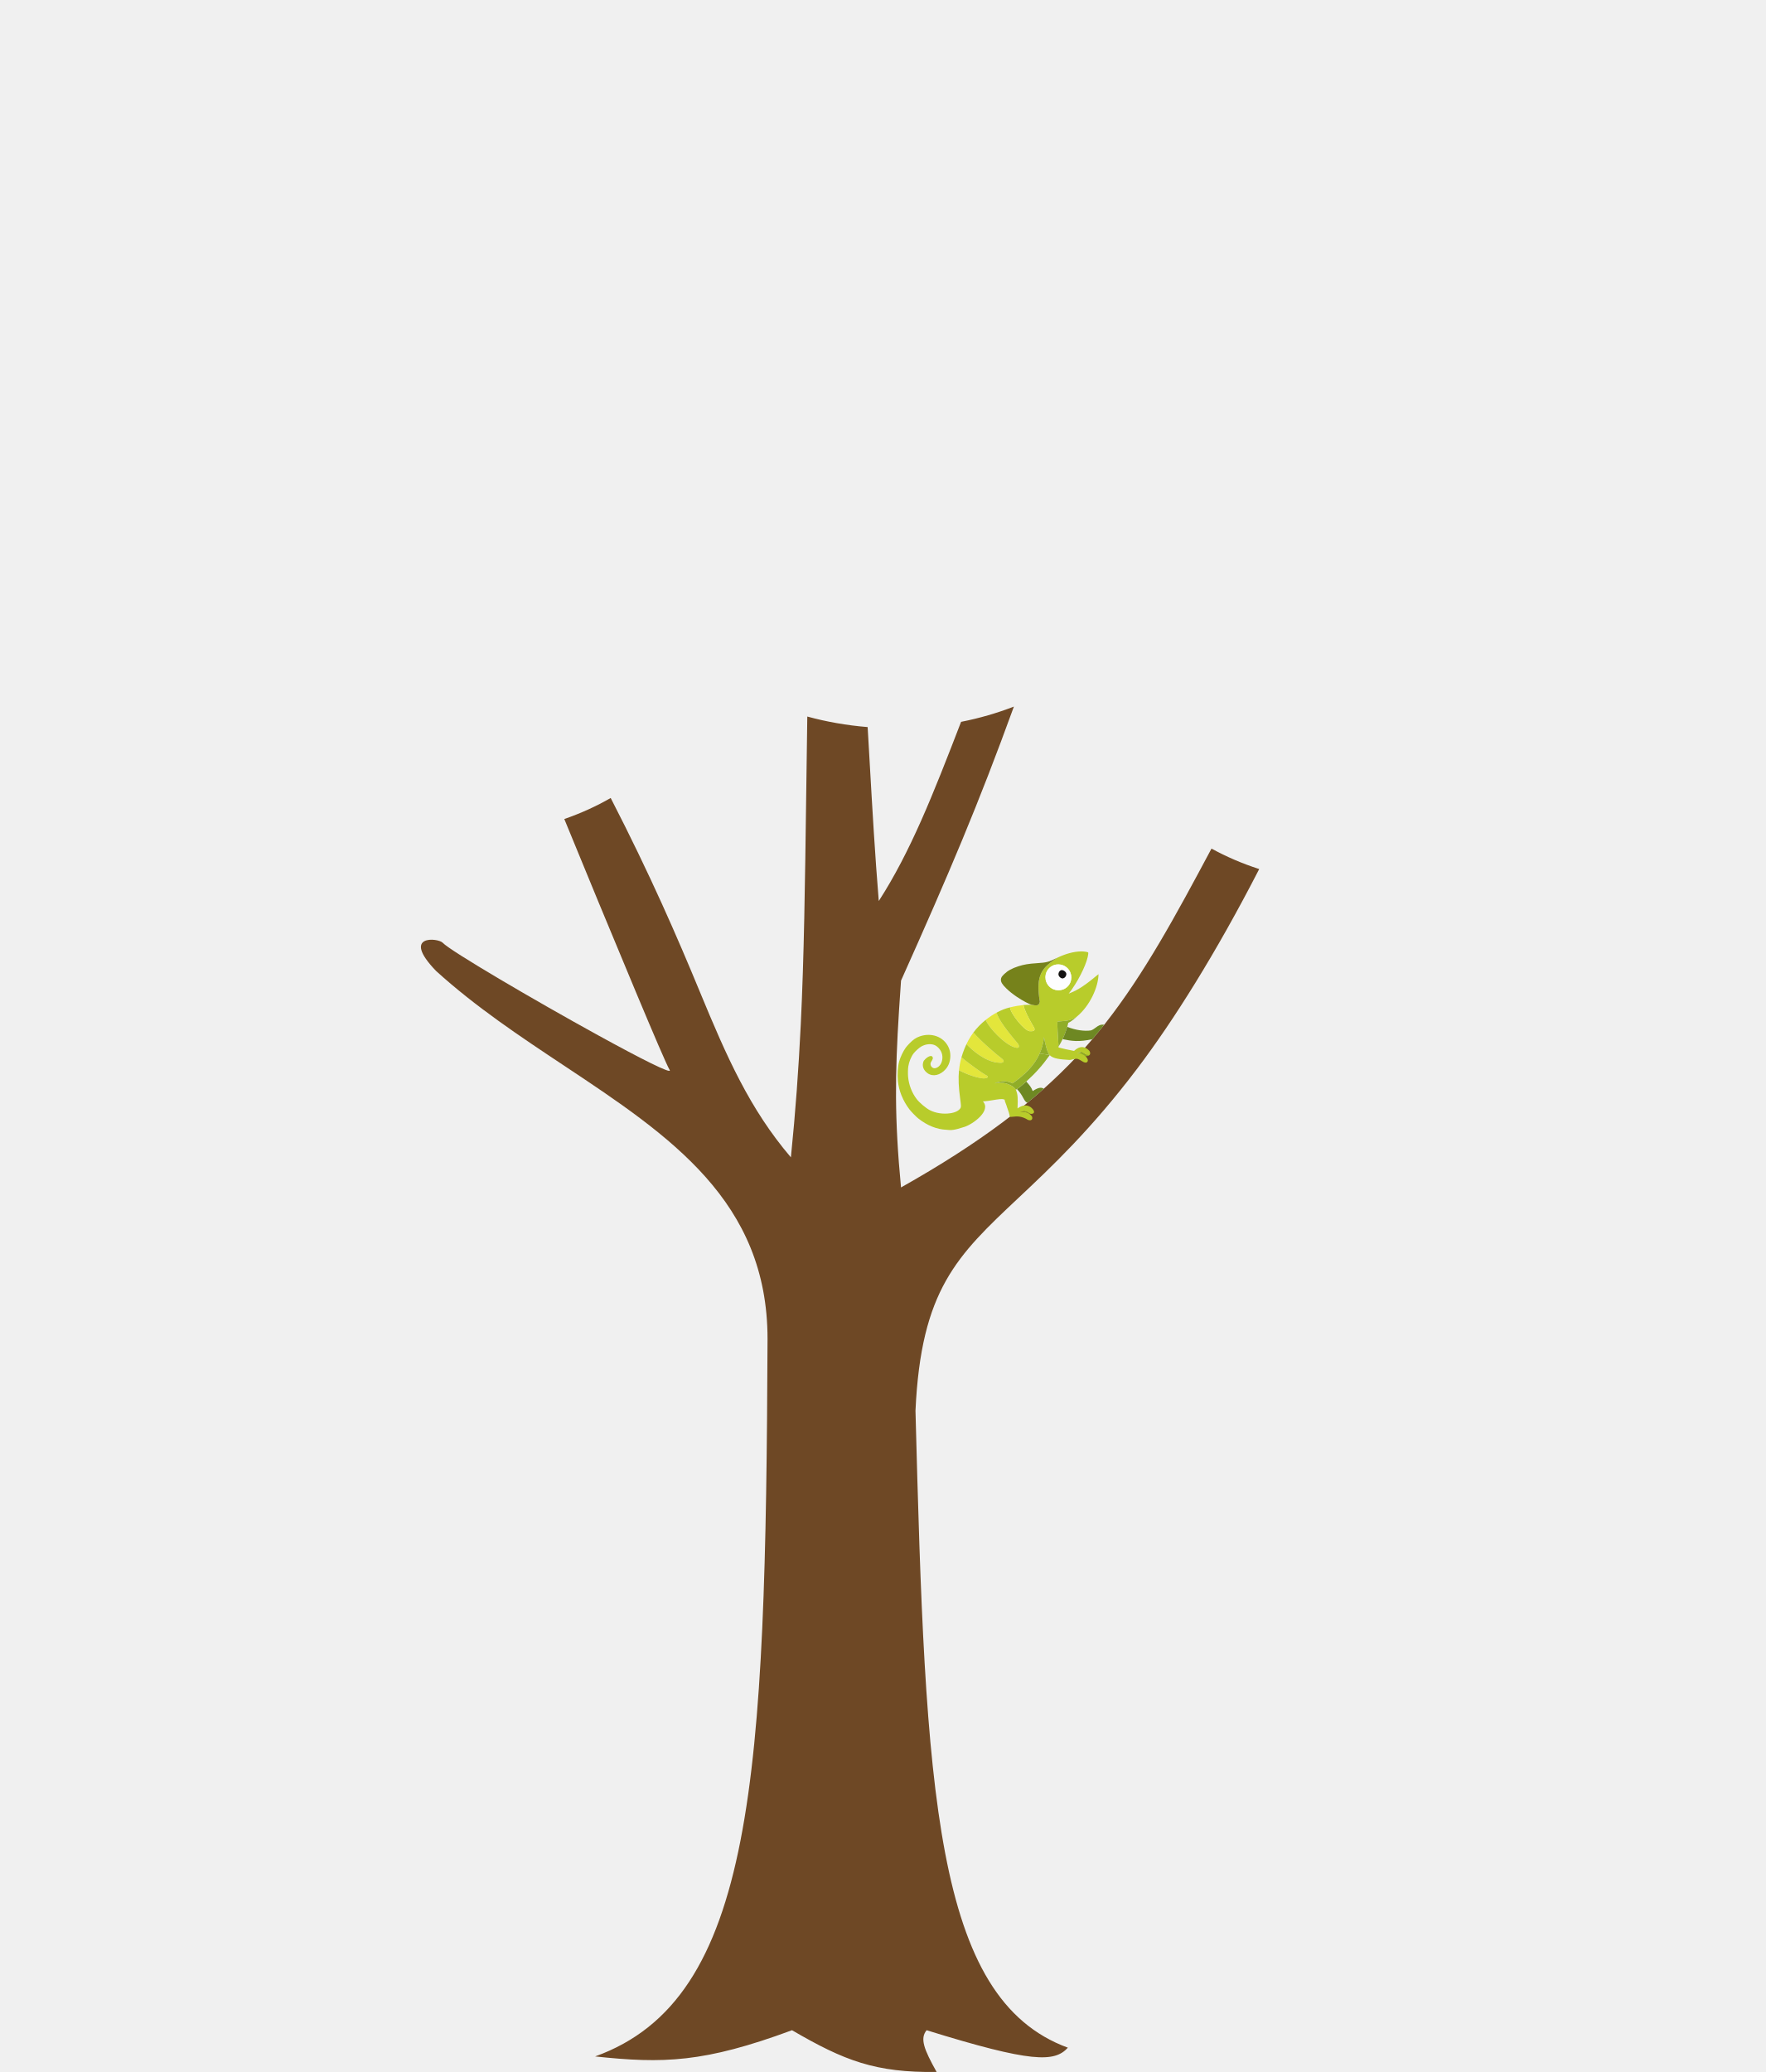
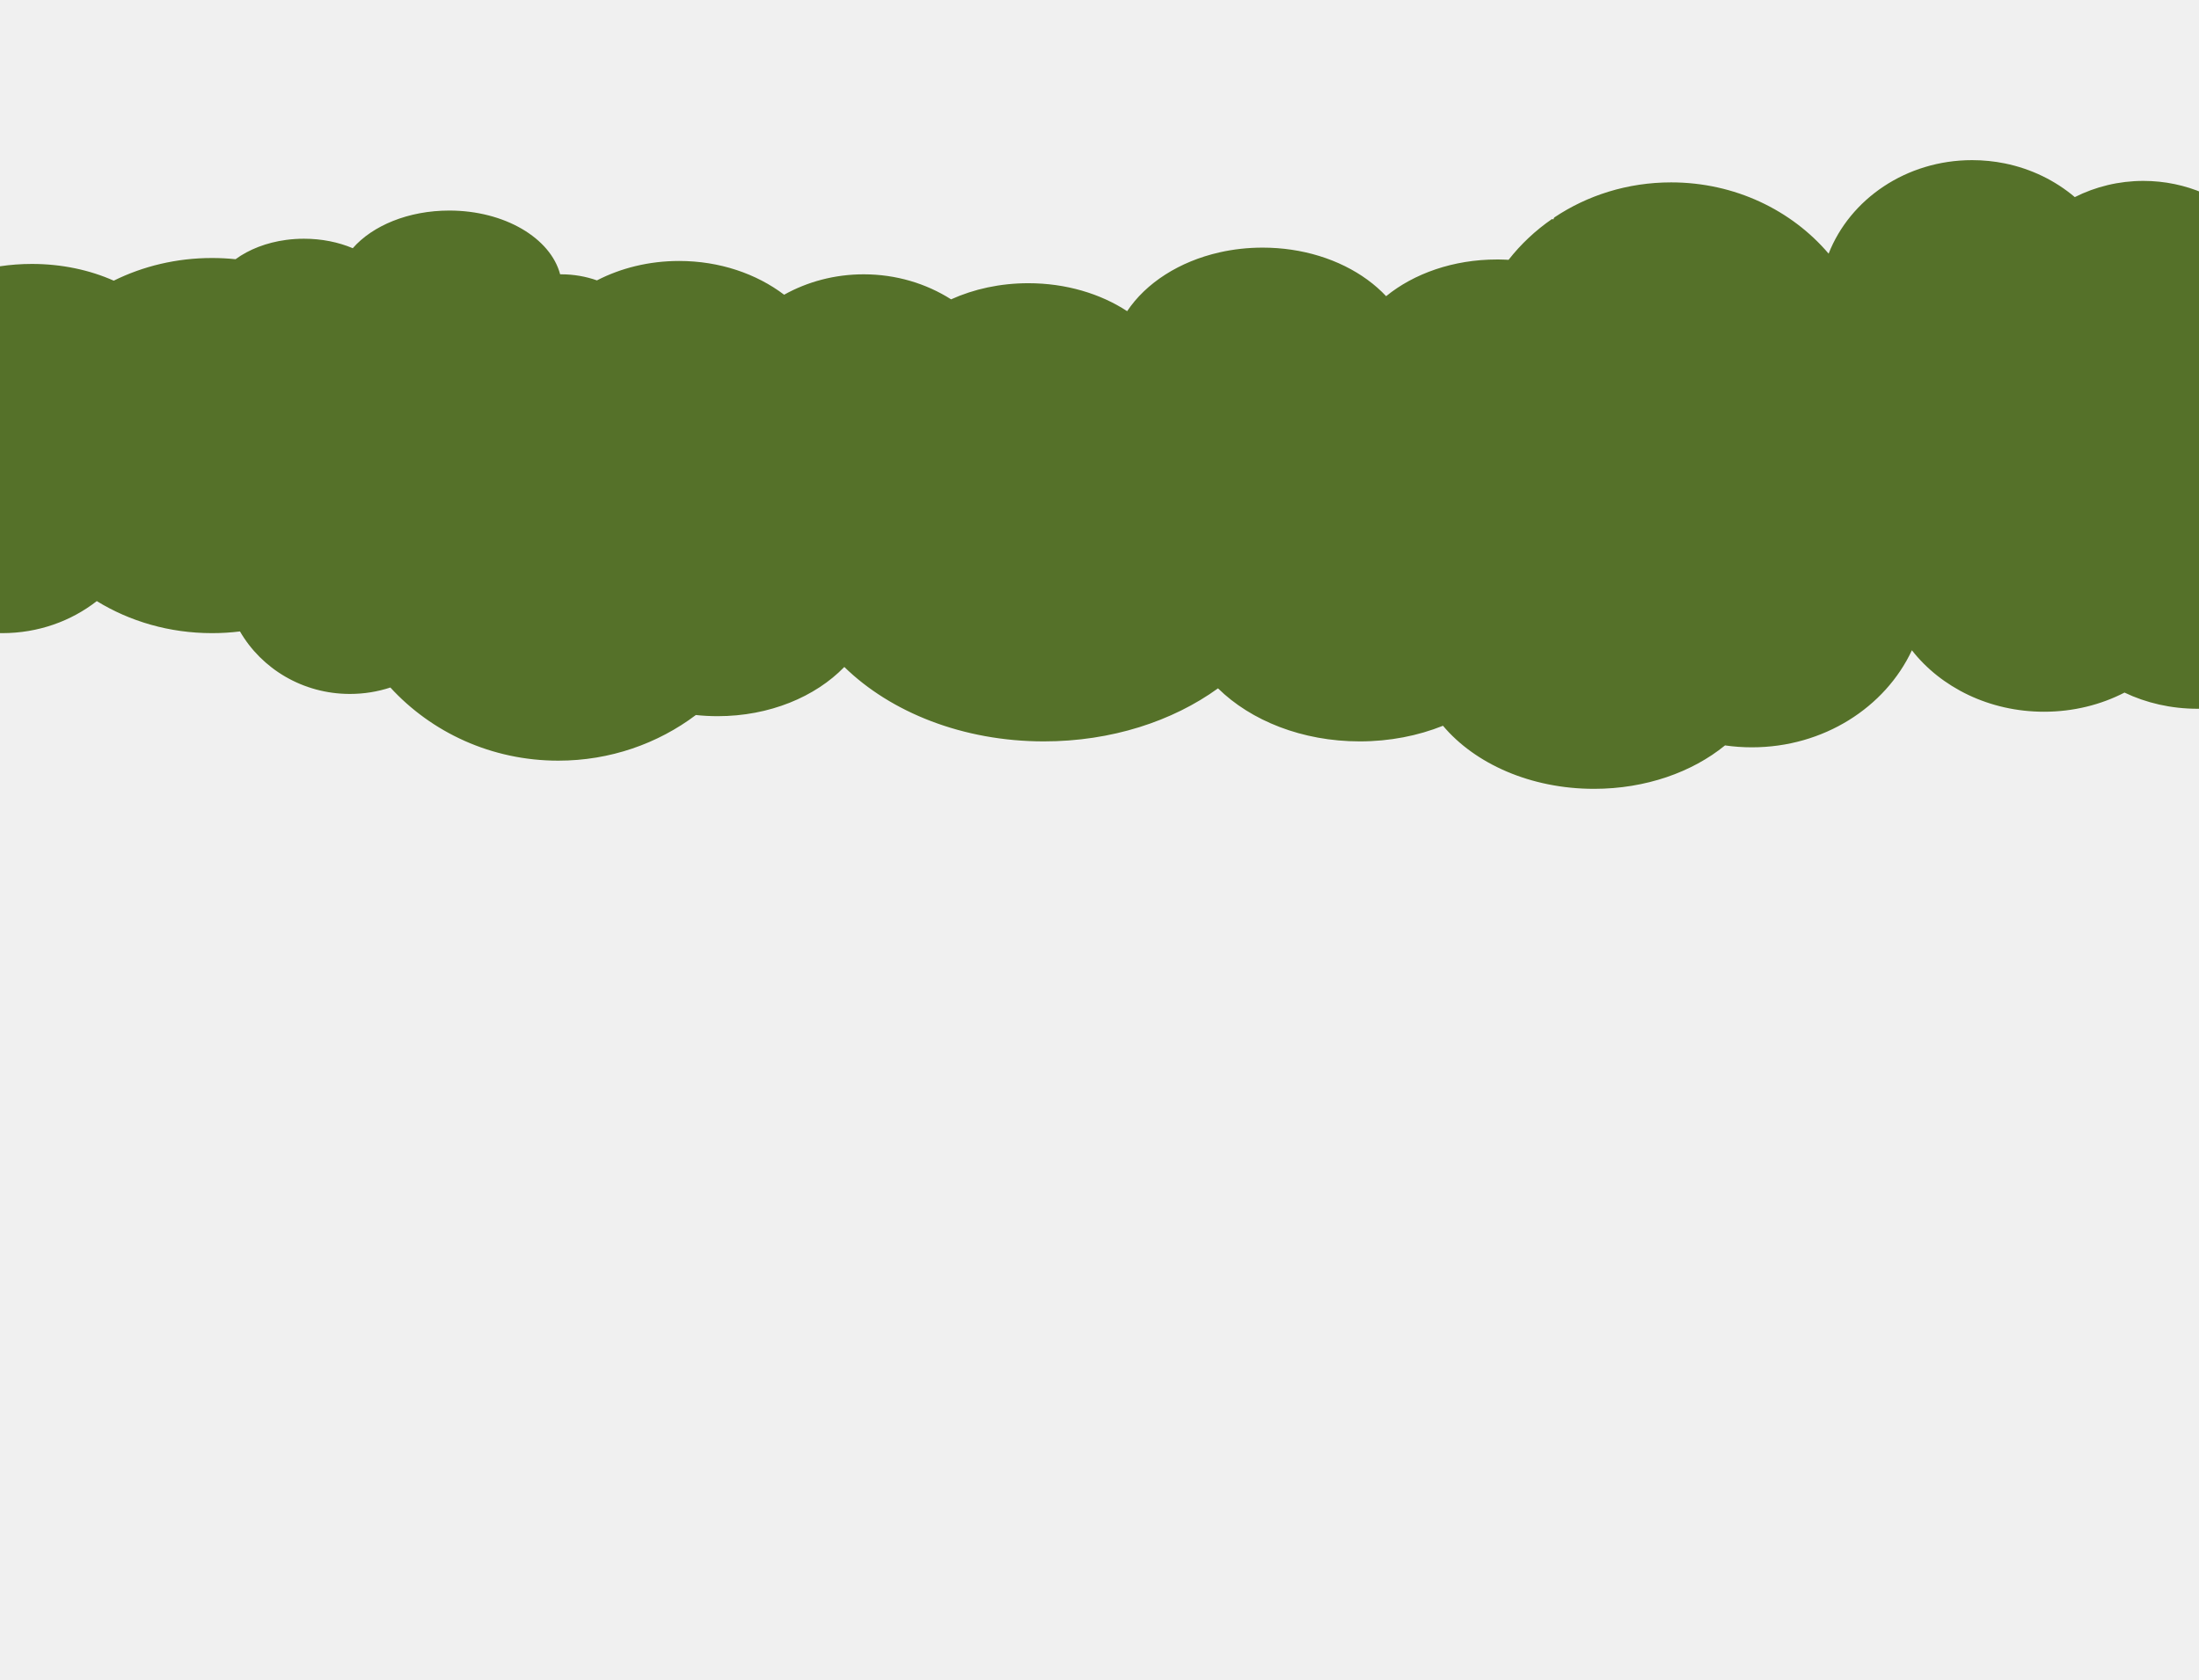
- <svg xmlns="http://www.w3.org/2000/svg" width="1106" height="1298" viewBox="0 0 1106 1298" fill="none">
-   <path fill-rule="evenodd" clip-rule="evenodd" d="M353.537 513.073C363.845 509.518 373.581 505.086 382.604 499.893C407.55 548.335 424.541 587.6 438.345 621.02C455.392 662.293 469.703 694.771 495.504 725.019C498.404 696.561 500.332 669.637 501.683 641.915C503.747 599.568 504.358 553.515 505.09 498.311C505.298 482.615 505.516 466.18 505.78 448.879C517.815 452.17 530.478 454.416 543.591 455.477C543.996 462.475 544.376 469.11 544.74 475.46C546.677 509.288 548.151 535.017 550.56 564.445C570.406 533.633 584.275 498.491 602.131 452.198C613.685 449.915 624.759 446.691 635.215 442.639C612.974 503.826 594.804 546.691 564.498 614.32C564.041 620.809 563.625 626.935 563.255 632.784C560.683 673.442 560.369 700.77 564.498 743.875C614.443 715.767 648.226 689.984 674.751 661.76C675.334 661.14 675.913 660.518 676.49 659.894C676.515 659.866 676.54 659.839 676.566 659.811C676.654 659.715 676.742 659.62 676.83 659.524C676.831 659.522 676.833 659.521 676.834 659.519L676.838 659.515C679.35 656.784 681.806 654.009 684.213 651.189C685.813 649.313 687.391 647.418 688.949 645.503C688.986 645.457 689.024 645.41 689.061 645.364C690.234 643.92 691.397 642.464 692.548 640.997C716.835 610.045 736.421 573.935 759.011 531.6C768.331 536.693 778.341 541.004 788.904 544.418C761.701 597.349 735.284 639.257 712.682 669.16C683.631 707.597 658.58 731.149 638.043 750.458C599.648 786.556 577.033 807.819 573.558 883.769C579.808 1121.43 585.061 1251.97 669.035 1282.77C660.635 1291.99 646.492 1292.3 580.527 1271.83C576.276 1277.04 578.792 1283.62 586.799 1297.98C548.363 1298.45 529.037 1290.94 496.201 1271.83C441.059 1292.22 415.551 1292.8 372.848 1288.25C472.77 1252.33 479.74 1113.57 480.869 838.76C480.869 752.512 419.824 711.671 354.013 667.974L353.302 667.501C326.049 649.407 298.015 630.793 273.189 608.238C250.889 585.125 274.583 587.558 277.37 590.599C281.972 595.619 334.87 626.647 374.835 648.609C400.901 662.932 421.466 673.399 419.54 670.278C417.866 667.565 409.295 647.525 398.457 621.617C384.025 587.118 365.08 541.326 353.537 513.073Z" fill="#6E4825" />
-   <path d="M639.265 696.622C639.44 696.575 639.607 696.527 639.769 696.481C641.389 696.02 642.437 695.721 644.972 697.436C645.228 697.631 645.584 697.744 645.958 697.773C645.591 697.745 644.83 697.654 644.577 697.502C643.127 696.56 641.584 696.505 639.265 696.622Z" fill="#90AD28" />
-   <path d="M624.407 634.341C625.178 638.508 632.521 647.579 635.984 651.716C636.479 652.307 636.895 652.797 637.201 653.158C637.299 653.274 637.391 653.383 637.466 653.471C637.632 653.668 637.736 653.793 637.766 653.834C638.14 654.348 639.731 657.31 635.779 656.152C629.152 654.21 619.228 643.452 617.56 638.9C619.712 637.174 622.02 635.633 624.407 634.341Z" fill="#E3E63B" />
-   <path d="M608.213 649.175C608.717 648.379 609.26 647.594 609.838 646.821C614.841 652.572 624.974 661.2 627.433 662.936C629.891 664.671 628.78 666.177 625.917 665.739C617.71 665.467 608.889 657.843 605.505 654.064C606.324 652.352 607.222 650.735 608.213 649.175Z" fill="#E3E63B" />
-   <path d="M602.374 662.345C607.139 666.449 616.479 672.987 617.839 673.592C619.199 674.198 619.625 675.231 616.932 675.535C614.24 675.839 606.712 673.642 600.826 670.469C601.105 667.649 601.618 664.99 602.374 662.345Z" fill="#E3E63B" />
-   <path d="M647 683.5C651.095 680.772 652.688 681.278 653.968 682C653.553 682.371 653.138 682.74 652.72 683.109C649.8 685.693 646.818 688.246 643.711 690.818C641.388 690.115 641.313 686.533 637.141 682.241C638.752 681.186 640.795 679.505 642.965 677.525C644.879 679.587 646.252 681.323 647 683.5Z" fill="#6E8823" />
-   <path fill-rule="evenodd" clip-rule="evenodd" d="M637.201 653.158C637.259 653.227 637.318 653.297 637.369 653.356C637.317 653.295 637.261 653.229 637.201 653.158Z" fill="#E3E63B" />
-   <path fill-rule="evenodd" clip-rule="evenodd" d="M637.201 653.158L637.34 653.323L637.351 653.336C637.304 653.28 637.253 653.22 637.201 653.158Z" fill="#E3E63B" />
-   <path fill-rule="evenodd" clip-rule="evenodd" d="M657.656 661.006C657.603 660.951 657.55 660.892 657.498 660.828C655.931 658.928 654.65 653.094 654.052 649.664C653.696 653.364 652.795 656.786 651.367 659.989C648.198 667.095 642.437 673.122 634.287 678.712C630.06 676.267 625.129 677.687 623.193 678.702C630.529 676.968 635.624 680.979 636.48 682.653C637.705 685.896 637.771 687.825 637.488 694.398C638.884 693.362 640.175 692.804 641.344 692.597L641.391 692.589C641.459 692.577 641.527 692.567 641.594 692.558C644.149 692.208 646.105 693.54 647.301 695.171C648.66 697.025 647.223 697.864 645.977 697.775L645.958 697.773C645.584 697.744 645.228 697.631 644.972 697.436C642.437 695.721 641.389 696.02 639.769 696.481C639.607 696.527 639.44 696.575 639.265 696.622C641.584 696.505 643.127 696.56 644.577 697.502C645.18 697.894 645.768 698.44 646.389 699.191C647.03 699.966 647.099 702.598 644.096 701.592C639.93 698.978 636.916 699.314 634.727 699.558C633.93 699.647 633.242 699.724 632.648 699.642C632.37 697.657 631.886 696.316 631.105 694.153L630.948 693.719C630.771 692.987 630.453 692.165 630.155 691.394C629.754 690.356 629.388 689.412 629.452 688.908C629.261 688.867 629.187 688.833 629.096 688.792C629.071 688.78 629.045 688.768 629.014 688.755C627.783 688.231 625.212 688.66 622.319 689.143C620.185 689.499 617.876 689.884 615.8 689.937C621.24 695.83 609.595 704.183 604.334 705.905C597.556 708.123 595.785 708.1 593.105 707.761C586.969 707.537 580.855 705.076 575.239 700.588C573.838 699.464 570.822 696.361 569.747 694.939C565.649 689.514 563.155 683.36 562.539 677.173C562.118 673.013 562.441 668.188 563.347 664.916C564.089 662.229 565.851 658.529 567.467 656.284C567.895 655.694 568.968 654.477 569.851 653.581C572.172 651.209 573.909 650.04 576.315 649.204C583.663 646.688 591.18 649.502 594.188 655.888C595.033 657.67 595.41 659.405 595.401 661.419C595.384 665.407 593.979 668.623 591.199 671.037C587.438 674.308 582.998 674.441 580.011 671.368C578.296 669.604 577.749 667.456 578.454 665.305C578.73 664.478 578.819 664.352 579.781 663.398C581 662.213 582.291 661.518 583.239 661.521C583.727 661.528 583.844 661.588 584.151 662.003C584.698 662.744 584.563 663.299 583.333 665.266C582.662 666.342 582.983 667.881 584.066 668.698C584.753 669.226 585.485 669.324 586.456 669.035C588.646 668.352 590.244 665.911 590.413 662.991C590.503 661.418 590.276 660.193 589.612 658.757C588.91 657.241 587.475 655.706 586.078 654.943C583.682 653.648 580.13 653.901 577.203 655.571C575.971 656.267 573.556 658.423 572.491 659.767C570.849 661.865 569.513 665.091 569.05 668.125C568.813 669.686 568.76 672.745 568.938 674.634C569.405 679.694 571.386 684.766 574.382 688.601C576.168 690.894 580.09 694.195 582.536 695.461C586.175 697.34 590.925 698.062 595.382 697.392C598.468 696.937 600.742 695.786 601.733 694.187C602.173 693.47 602.139 692.423 601.535 688.114C600.575 681.146 600.322 675.548 600.826 670.469C606.712 673.642 614.24 675.839 616.932 675.535C619.625 675.231 619.199 674.198 617.839 673.592C616.479 672.987 607.139 666.449 602.374 662.345C602.622 661.477 602.895 660.61 603.196 659.74C603.891 657.719 604.656 655.841 605.505 654.064C608.889 657.843 617.71 665.467 625.917 665.739C628.78 666.177 629.891 664.671 627.433 662.936C624.974 661.2 614.841 652.572 609.838 646.821C611.991 643.945 614.631 641.25 617.56 638.9C619.228 643.452 629.152 654.21 635.779 656.152C639.731 657.31 638.14 654.348 637.766 653.834C637.736 653.793 637.632 653.668 637.466 653.471C637.427 653.425 637.385 653.376 637.34 653.323L637.201 653.158C636.895 652.797 636.479 652.307 635.984 651.716C632.521 647.579 625.178 638.508 624.407 634.341C625.824 633.574 627.269 632.896 628.724 632.318C629.865 631.864 631.277 631.439 632.786 631.063C632.951 634.802 641.694 645.678 645.062 645.97C648.43 646.262 648.644 644.994 647.688 643.416C646.733 641.839 642.054 633.953 641.187 629.59C643.256 629.453 644.418 629.423 646.508 629.43C649.763 630.231 650.983 629.964 651.459 627.47C648.595 610.353 653.062 606.177 662.42 599.97C667.641 597.458 672.716 596.097 677.155 596.01C678.7 595.973 680.75 596.217 681.411 596.5C681.867 596.692 681.867 596.712 681.808 597.425C681.386 602.404 676.821 612.202 671.473 619.908C670.98 620.615 670.294 621.491 669.883 622.017C669.703 622.246 669.575 622.409 669.539 622.462C669.565 622.452 669.591 622.443 669.616 622.433C670.593 622.057 671.774 621.57 672.677 621.147C677.142 619.055 681.209 616.115 688.235 610.262C688.124 618.179 682.961 629.922 674.812 636.712C671.732 639.278 667.647 639.562 665.029 639.745C663.549 639.848 662.539 639.918 662.444 640.35C662.337 640.836 662.803 650.668 663.206 655.61L663.198 656.196C666.777 657.09 668.846 657.574 672.894 658.337C674.704 656.644 676.499 655.819 678.259 655.96C678.756 656 679.25 656.116 679.741 656.313C680.631 656.669 681.512 657.286 682.378 658.177C683.259 659.242 683.155 660.487 682.44 661.016C681.894 661.42 680.993 661.409 679.901 660.586C678.659 659.651 677.867 659.223 677.159 659.166C676.426 659.107 675.783 659.444 674.825 660.026C675.497 659.805 676.096 659.713 676.642 659.728C677.966 659.766 678.971 660.437 679.913 661.441C680.229 661.779 680.539 662.154 680.85 662.555C681.006 662.755 681.134 662.955 681.235 663.151C682.121 664.864 680.977 666.27 679.009 665.391C678.865 665.327 678.717 665.251 678.565 665.162C678.266 664.986 677.99 664.82 677.731 664.665C675.878 663.551 674.935 662.985 673.196 663.403C673.169 663.41 673.142 663.416 673.116 663.423C670.565 664.071 670.114 664.005 670.114 664.005C664.07 663.638 659.824 663.236 657.656 661.006ZM657.287 617.891C660.426 621.12 665.567 621.215 668.77 618.101C671.972 614.988 672.022 609.847 668.883 606.617C665.743 603.387 660.602 603.293 657.4 606.406C654.197 609.519 654.147 614.661 657.287 617.891Z" fill="#B8CC2B" />
-   <path d="M647.688 643.416C646.733 641.839 642.054 633.953 641.187 629.59C638.826 629.819 635.634 630.354 632.786 631.063C632.951 634.802 641.694 645.678 645.062 645.97C648.43 646.262 648.644 644.994 647.688 643.416Z" fill="#E3E63B" />
-   <path d="M669.281 640.739C671.394 639.938 674.613 636.904 674.812 636.712C671.732 639.278 667.647 639.562 665.029 639.745C663.549 639.848 662.539 639.918 662.444 640.35C662.337 640.836 662.803 650.668 663.206 655.61C664.165 654.075 665.003 652.5 665.728 650.966C667.094 648.072 668.053 645.324 668.65 643.263C668.95 642.224 669.159 641.359 669.281 640.739Z" fill="#90AD28" />
-   <path d="M651.367 659.989C653.393 660.312 655.437 660.592 657.498 660.828C655.931 658.928 654.65 653.094 654.052 649.664C653.696 653.364 652.795 656.786 651.367 659.989Z" fill="#90AD28" />
-   <path d="M668.65 643.263C668.053 645.324 667.094 648.072 665.728 650.966C671.513 652.196 675.866 652.849 684.373 651C685.918 649.186 687.443 647.354 688.949 645.503C688.986 645.457 689.024 645.41 689.061 645.364C689.089 645.329 689.118 645.294 689.146 645.259C689.577 644.728 690.007 644.195 690.435 643.661L690.488 643.585C690.876 643.028 691.261 642.475 691.789 641.961C689.403 641.567 687.985 642.618 686.475 643.736C685.587 644.394 684.667 645.075 683.5 645.5C679.386 646.126 673.761 645.348 668.65 643.263Z" fill="#6E8823" />
-   <path d="M661.728 600.309C657.061 602.648 655.6 603.008 649.534 603.392C644.515 603.703 641.418 604.226 638.03 605.322C633.975 606.643 631.394 608.053 629.174 610.192C627.628 611.676 627.198 612.364 627.093 613.545C626.944 615.117 627.918 616.753 630.484 619.214C632.499 621.148 634.239 622.541 636.882 624.348C640.523 626.843 645.336 629.374 646.508 629.43C649.763 630.231 650.983 629.964 651.459 627.47C648.595 610.353 653.062 606.177 662.42 599.97C662.19 600.08 661.959 600.194 661.728 600.309Z" fill="#76821B" />
-   <path fill-rule="evenodd" clip-rule="evenodd" d="M668.77 618.101C665.567 621.215 660.426 621.12 657.287 617.891C654.147 614.661 654.197 609.519 657.4 606.406C660.602 603.293 665.743 603.387 668.883 606.617C672.022 609.847 671.972 614.988 668.77 618.101ZM667.822 609.287C667.221 608.233 665.726 607.488 664.803 607.788C664.096 608.013 663.649 608.485 663.305 609.36C662.939 610.333 663.151 611.264 663.912 612.047C664.866 613.029 665.89 613.19 666.848 612.509C667.934 611.723 668.375 610.292 667.822 609.287Z" fill="#FEFEFF" />
-   <path d="M664.803 607.788C665.726 607.488 667.221 608.233 667.822 609.287C668.375 610.292 667.934 611.723 666.848 612.509C665.89 613.19 664.866 613.029 663.912 612.047C663.151 611.264 662.939 610.333 663.305 609.36C663.649 608.485 664.096 608.013 664.803 607.788Z" fill="#141311" />
-   <path d="M642.965 677.525C648.929 672.084 652.961 667.573 657.656 661.006C657.603 660.951 657.55 660.892 657.498 660.828C655.437 660.592 653.393 660.312 651.367 659.989C648.198 667.095 642.437 673.122 634.287 678.712C630.06 676.267 625.129 677.687 623.193 678.702C630.529 676.968 635.624 680.979 636.48 682.653C636.691 682.529 636.911 682.392 637.141 682.241C638.752 681.186 640.795 679.505 642.965 677.525Z" fill="#90AD28" />
-   <path fill-rule="evenodd" clip-rule="evenodd" d="M690.488 643.585C690.876 643.028 691.261 642.475 691.789 641.961C692.042 641.64 692.295 641.319 692.548 640.997C691.397 642.464 690.234 643.92 689.061 645.364L689.146 645.259C689.577 644.728 690.007 644.195 690.435 643.661L690.488 643.585ZM679.901 660.586C678.659 659.651 677.867 659.223 677.159 659.166C677.052 659.282 676.945 659.399 676.838 659.515L676.834 659.519L676.838 659.515C676.835 659.518 676.833 659.521 676.83 659.524M679.901 660.586C680.993 661.409 681.894 661.42 682.44 661.016ZM682.44 661.016C681.493 661.788 680.361 661.621 679.913 661.441ZM679.913 661.441C678.971 660.437 677.966 659.766 676.642 659.728ZM672.677 621.147C677.142 619.055 681.209 616.115 688.235 610.262C679.788 617.298 675.345 620.229 669.616 622.433C670.593 622.057 671.774 621.57 672.677 621.147Z" fill="#90AD28" />
-   <path d="M677.159 659.166C676.426 659.107 675.783 659.444 674.825 660.026C675.497 659.805 676.096 659.713 676.642 659.728C677.966 659.766 678.971 660.437 679.913 661.441C680.361 661.621 681.493 661.788 682.44 661.016C681.894 661.42 680.993 661.409 679.901 660.586C678.659 659.651 677.867 659.223 677.159 659.166Z" fill="#90AD28" />
+ <svg xmlns="http://www.w3.org/2000/svg" width="1483" height="1133" viewBox="0 0 1483 1133" fill="none">
+   <g clip-path="url(#clip0_1_524)">
+     <path d="M1046.92 147.742L1046.74 147.655C1035.53 155.384 1025.61 164.691 1017.38 175.229C1016.53 175.179 1015.67 175.137 1014.81 175.104C1013.58 175.055 1012.33 175.023 1011.08 175.009C1010.55 175.003 1010.03 175 1009.5 175C980.048 175 953.496 184.514 934.8 199.747C919.789 183.746 897.113 172.247 870.887 168.402C864.609 167.482 858.128 167 851.5 167C841.433 167 831.705 168.112 822.514 170.183C795.318 176.312 772.822 190.845 760.149 209.859C742.229 198.102 718.947 191 693.5 191C674.485 191 656.68 194.965 641.417 201.875C624.644 191.228 604.354 185 582.5 185C562.87 185 544.504 190.024 528.813 198.762C510.143 184.624 485.287 176 458 176C437.655 176 418.663 180.794 402.577 189.093C395.099 186.449 386.981 185 378.5 185L377.76 185.004C371.29 160.542 340.279 142 303 142C275.384 142 251.208 152.174 237.9 167.393C228.286 163.334 217.031 161 205 161C200.891 161 196.872 161.272 192.979 161.792C179.695 163.568 167.865 168.229 158.86 174.814C153.655 174.276 148.363 174 143 174C118.996 174 96.413 179.537 76.709 189.285C60.61 182.124 41.712 178 21.5 178C-37.318 178 -85 212.922 -85 256C-85 264.479 -83.152 272.643 -79.736 280.287C-91.239 295.457 -98 313.991 -98 334C-98 385.363 -53.452 427 1.5 427C25.767 427 48.005 418.88 65.273 405.389C87.46 419.033 114.207 427 143 427C149.391 427 155.681 426.607 161.842 425.848C176.401 451.004 204.155 468 236 468C245.537 468 254.708 466.476 263.268 463.664C291.018 493.933 331.464 513 376.5 513C411.456 513 443.647 501.513 469.282 482.217C474.094 482.733 479.007 483 484 483C518.885 483 549.871 469.972 569.404 449.811C600.709 480.369 649.362 500 704 500C749.469 500 790.792 486.405 821.423 464.232C843.562 485.997 878.142 500 917 500C937.266 500 956.368 496.191 973.148 489.459C994.672 515.049 1032.25 532 1075 532C1109.85 532 1141.26 520.737 1163.34 502.712C1169.26 503.56 1175.32 504 1181.5 504C1229.83 504 1271.34 477.062 1289.38 438.56C1308.98 463.607 1341.59 480 1378.5 480C1398.27 480 1416.8 475.299 1432.76 467.086C1447.26 474.03 1464.07 478 1482 478C1536.68 478 1581 441.063 1581 395.5C1581 356.507 1548.54 323.831 1504.9 315.219C1532.15 296.088 1550 264.158 1550 228C1550 169.458 1503.21 122 1445.5 122C1428.89 122 1413.18 125.931 1399.24 132.926C1386.12 121.818 1369.92 113.821 1351.96 110.187C1344.89 108.755 1337.54 108 1330 108C1285.53 108 1247.64 134.266 1233.22 171.061C1208.3 141.763 1169.98 123 1127 123C1097.63 123 1070.43 131.764 1048.2 146.666L1048.09 146.864L1047.96 147.126L1047.8 147.434L1047.5 148.032L1047.39 147.976L1047.17 147.869L1046.92 147.742Z" fill="#557129" />
+   </g>
+   <defs>
+     <clipPath id="clip0_1_524">
+       <rect width="1483" height="1133" fill="white" />
+     </clipPath>
+   </defs>
</svg>
